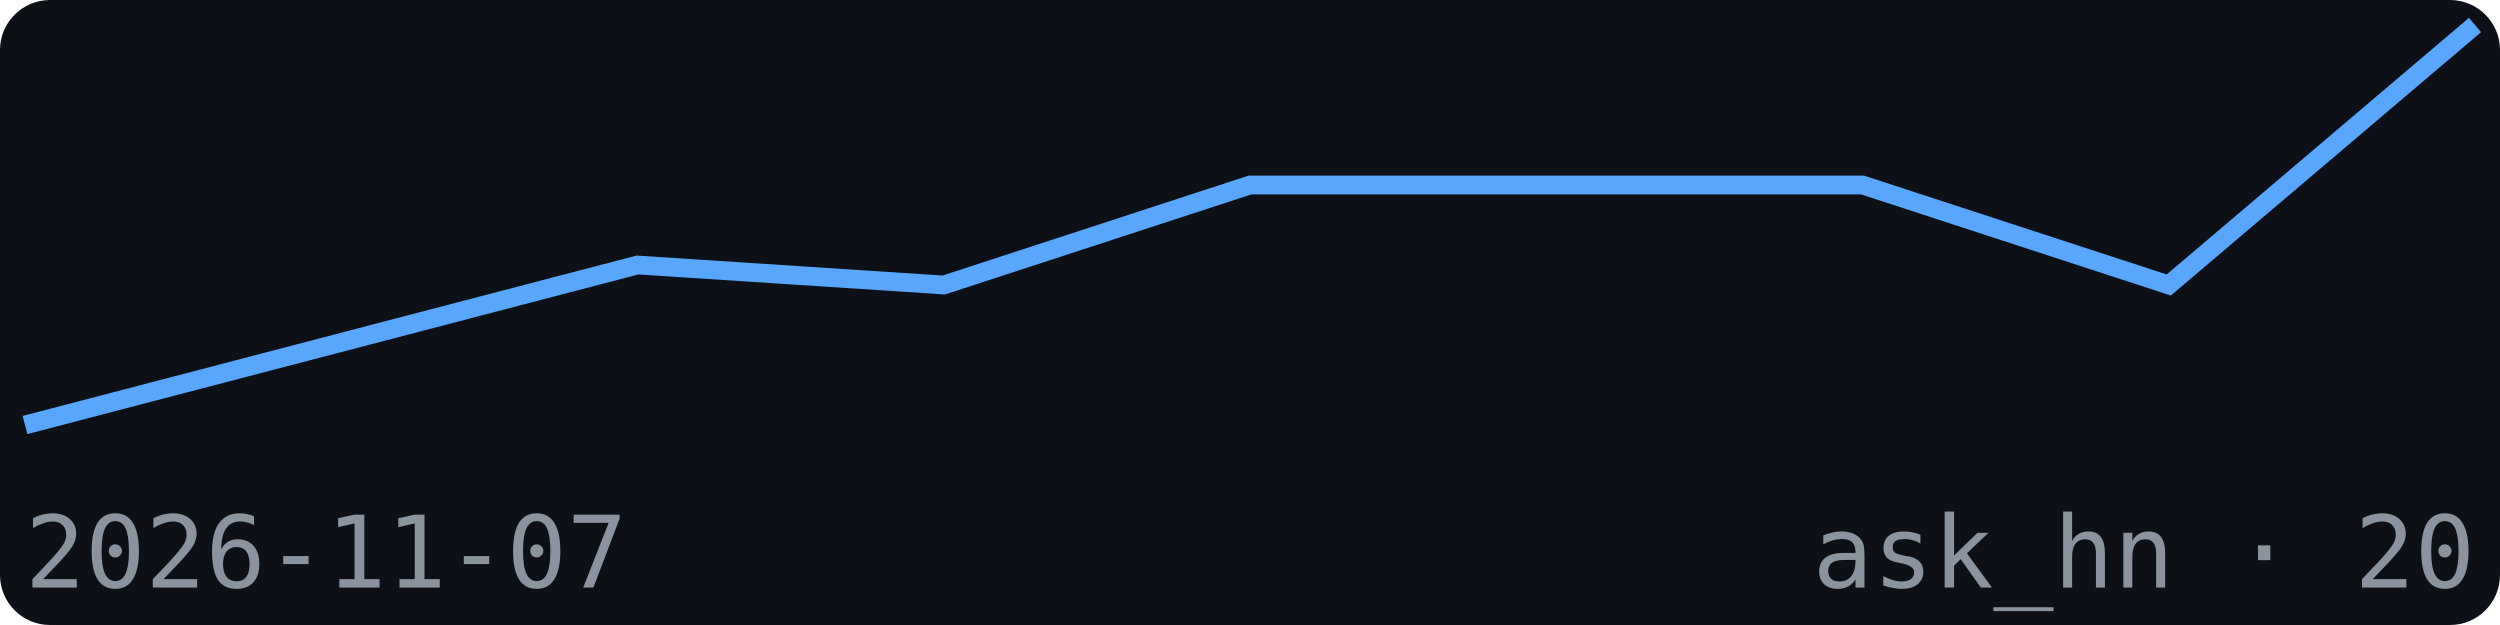
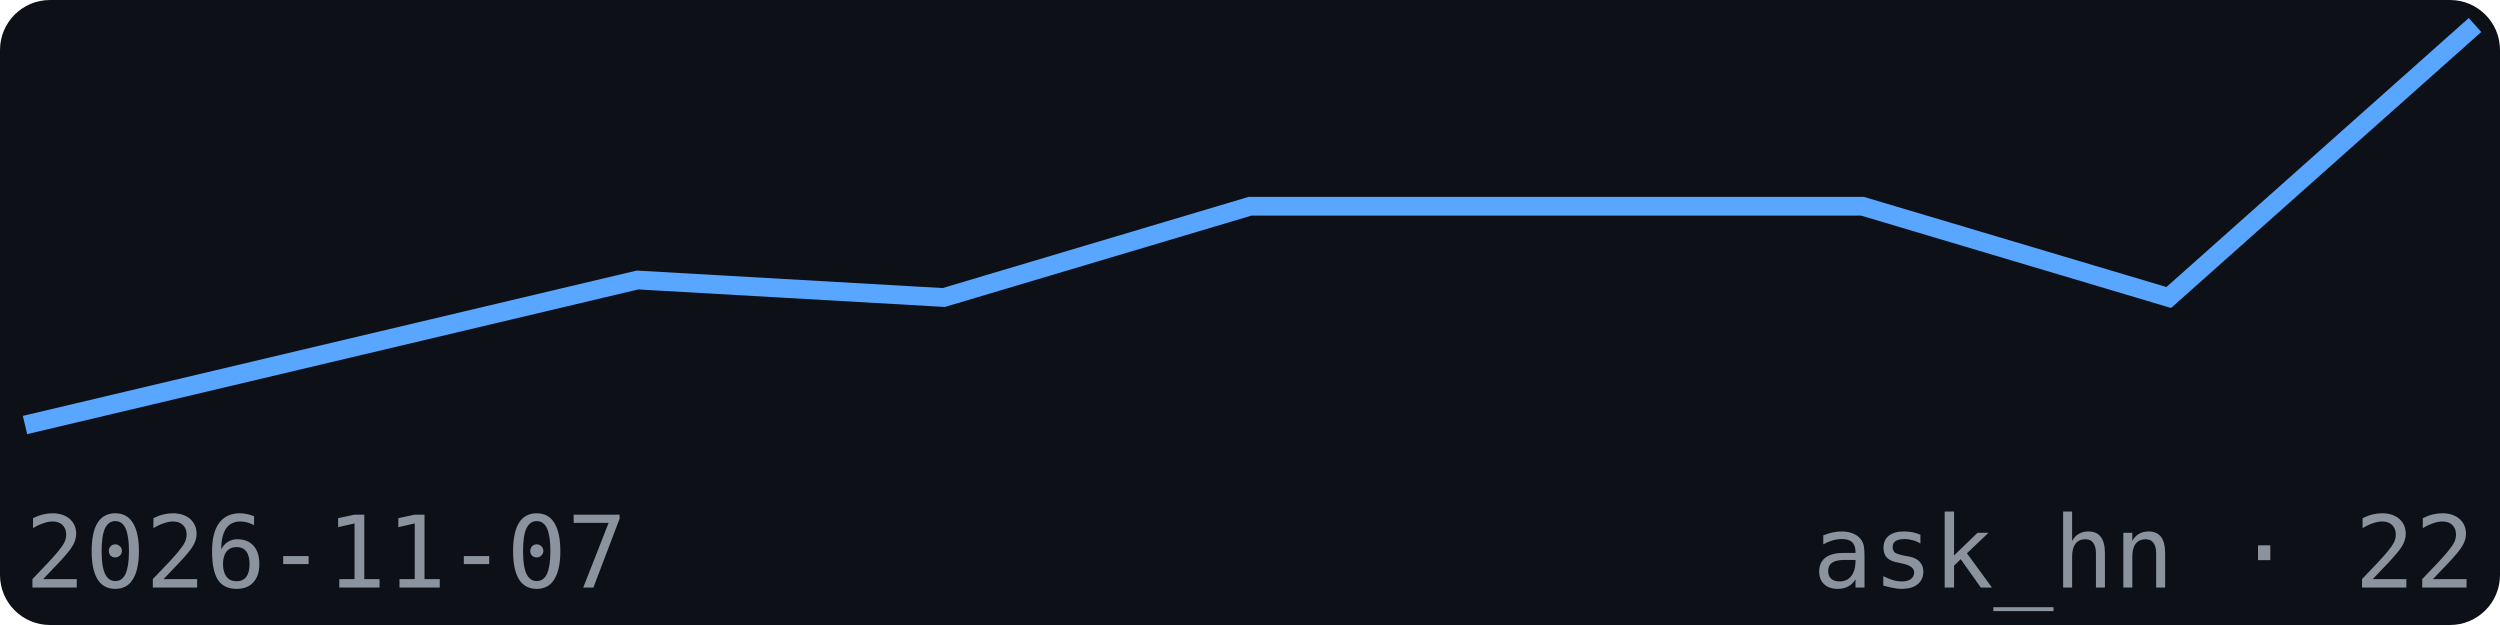
<svg xmlns="http://www.w3.org/2000/svg" width="200" height="50" viewBox="0 0 200 50" font-family="monospace">
  <rect width="200" height="50" fill="#0d1117" rx="4" />
-   <polyline points="2.0,34.0 26.5,27.6 51.0,21.2 75.5,22.8 100.0,14.8 124.5,14.8 149.0,14.8 173.5,22.8 198.0,2.0" fill="none" stroke="#58a6ff" stroke-width="1.5" />
+   <polyline points="2.0,34.0 26.5,28.2 51.0,22.4 75.5,23.8 100.0,16.5 124.5,16.5 149.0,16.5 173.5,23.8 198.0,2.0" fill="none" stroke="#58a6ff" stroke-width="1.5" />
  <text x="2" y="47" font-size="8" fill="#8b949e">2026-11-07</text>
-   <text x="198" y="47" font-size="8" fill="#8b949e" text-anchor="end">ask_hn · 20</text>
+   <text x="198" y="47" font-size="8" fill="#8b949e" text-anchor="end">ask_hn · 22</text>
</svg>
